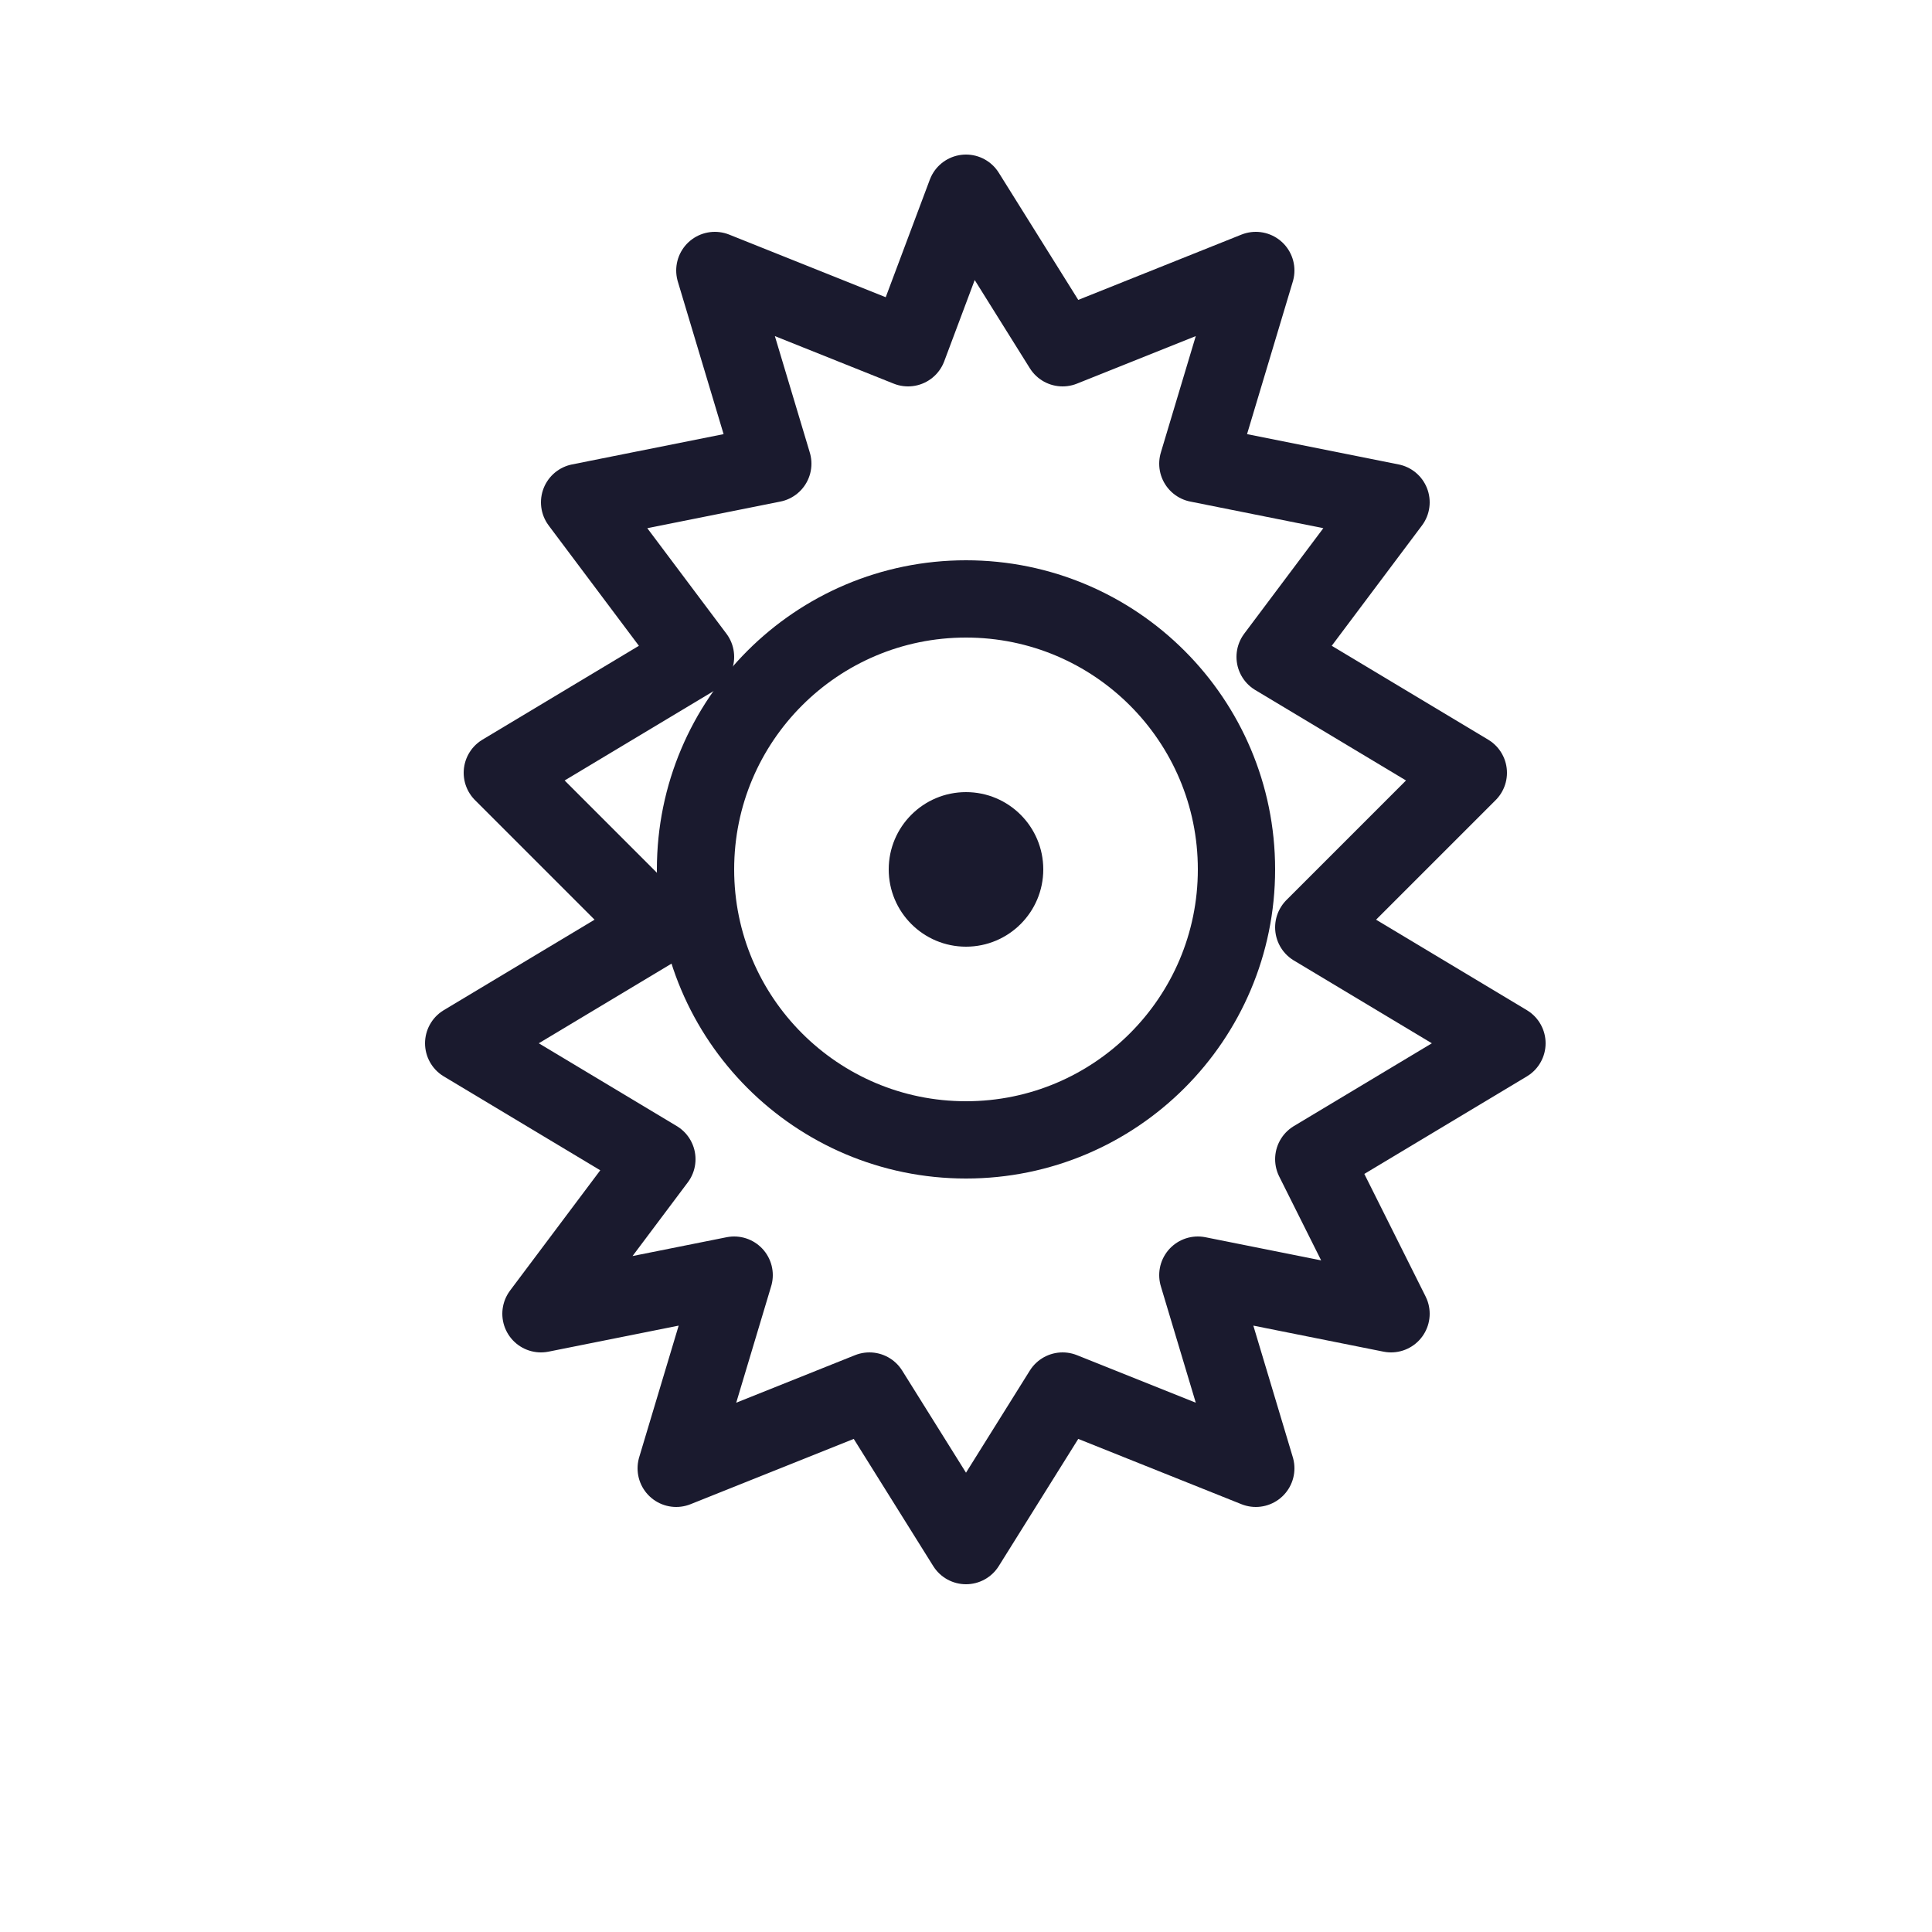
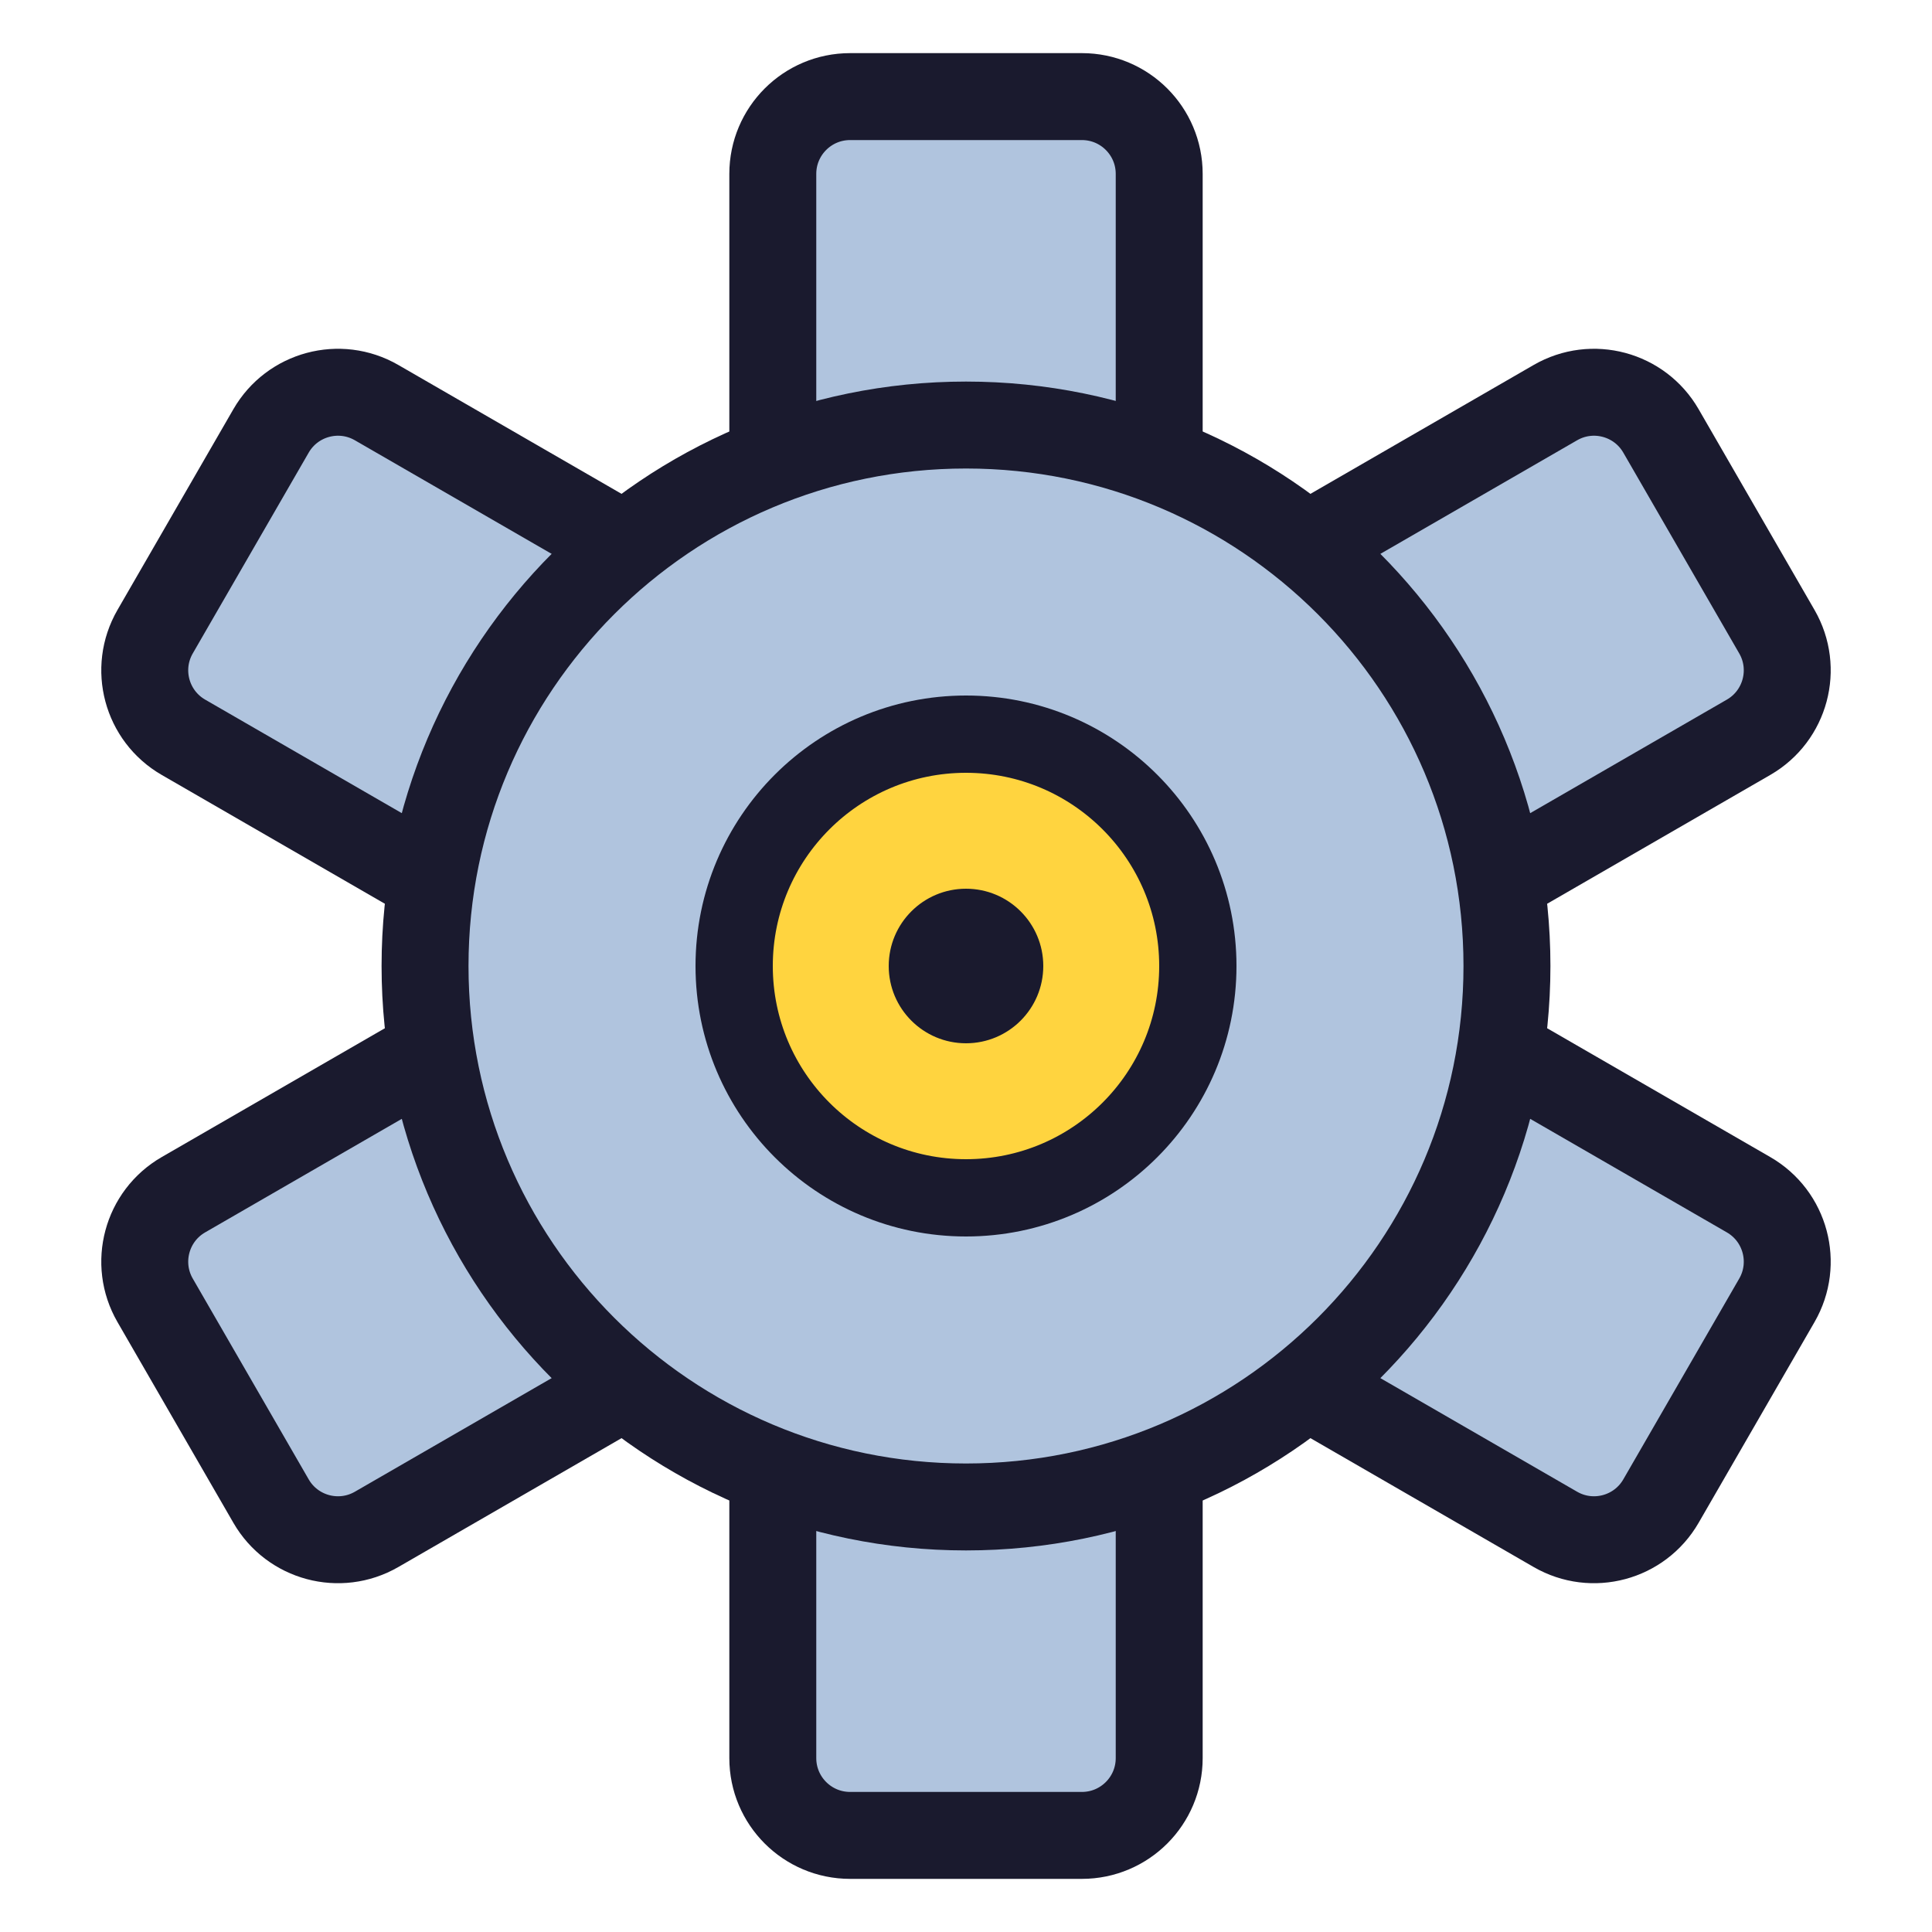
<svg xmlns="http://www.w3.org/2000/svg" viewBox="0 0 100 100" width="80" height="80">
-   <path d="M50,10 L55,18 L65,14 L62,24 L72,26 L66,34 L76,40 L68,48            L78,54 L68,60 L72,68 L62,66 L65,76 L55,72 L50,80 L45,72            L35,76 L38,66 L28,68 L34,60 L24,54 L34,48 L26,40 L36,34            L30,26 L40,24 L37,14 L47,18 Z" fill="none" stroke="#1a1a2e" stroke-width="4" stroke-linejoin="round" />
-   <circle cx="50" cy="45" r="14" fill="none" stroke="#1a1a2e" stroke-width="4" />
-   <circle cx="50" cy="45" r="4" fill="#1a1a2e" />
+   <g transform="translate(50, 50)">
+     <g stroke="#1a1a2e" stroke-width="4.5" stroke-linejoin="round" fill="#b0c4de">
+       <rect x="-10" y="-45" width="20" height="90" rx="4" />
+       <rect x="-10" y="-45" width="20" height="90" rx="4" transform="rotate(60)" />
+       <rect x="-10" y="-45" width="20" height="90" rx="4" transform="rotate(120)" />
+     </g>
+     <circle cx="0" cy="0" r="28" fill="#b0c4de" stroke="#1a1a2e" stroke-width="4.5" />
+     <circle cx="0" cy="0" r="12" fill="#ffd43f" stroke="#1a1a2e" stroke-width="4" />
+     <circle cx="0" cy="0" r="4" fill="#1a1a2e" />
+   </g>
</svg>
